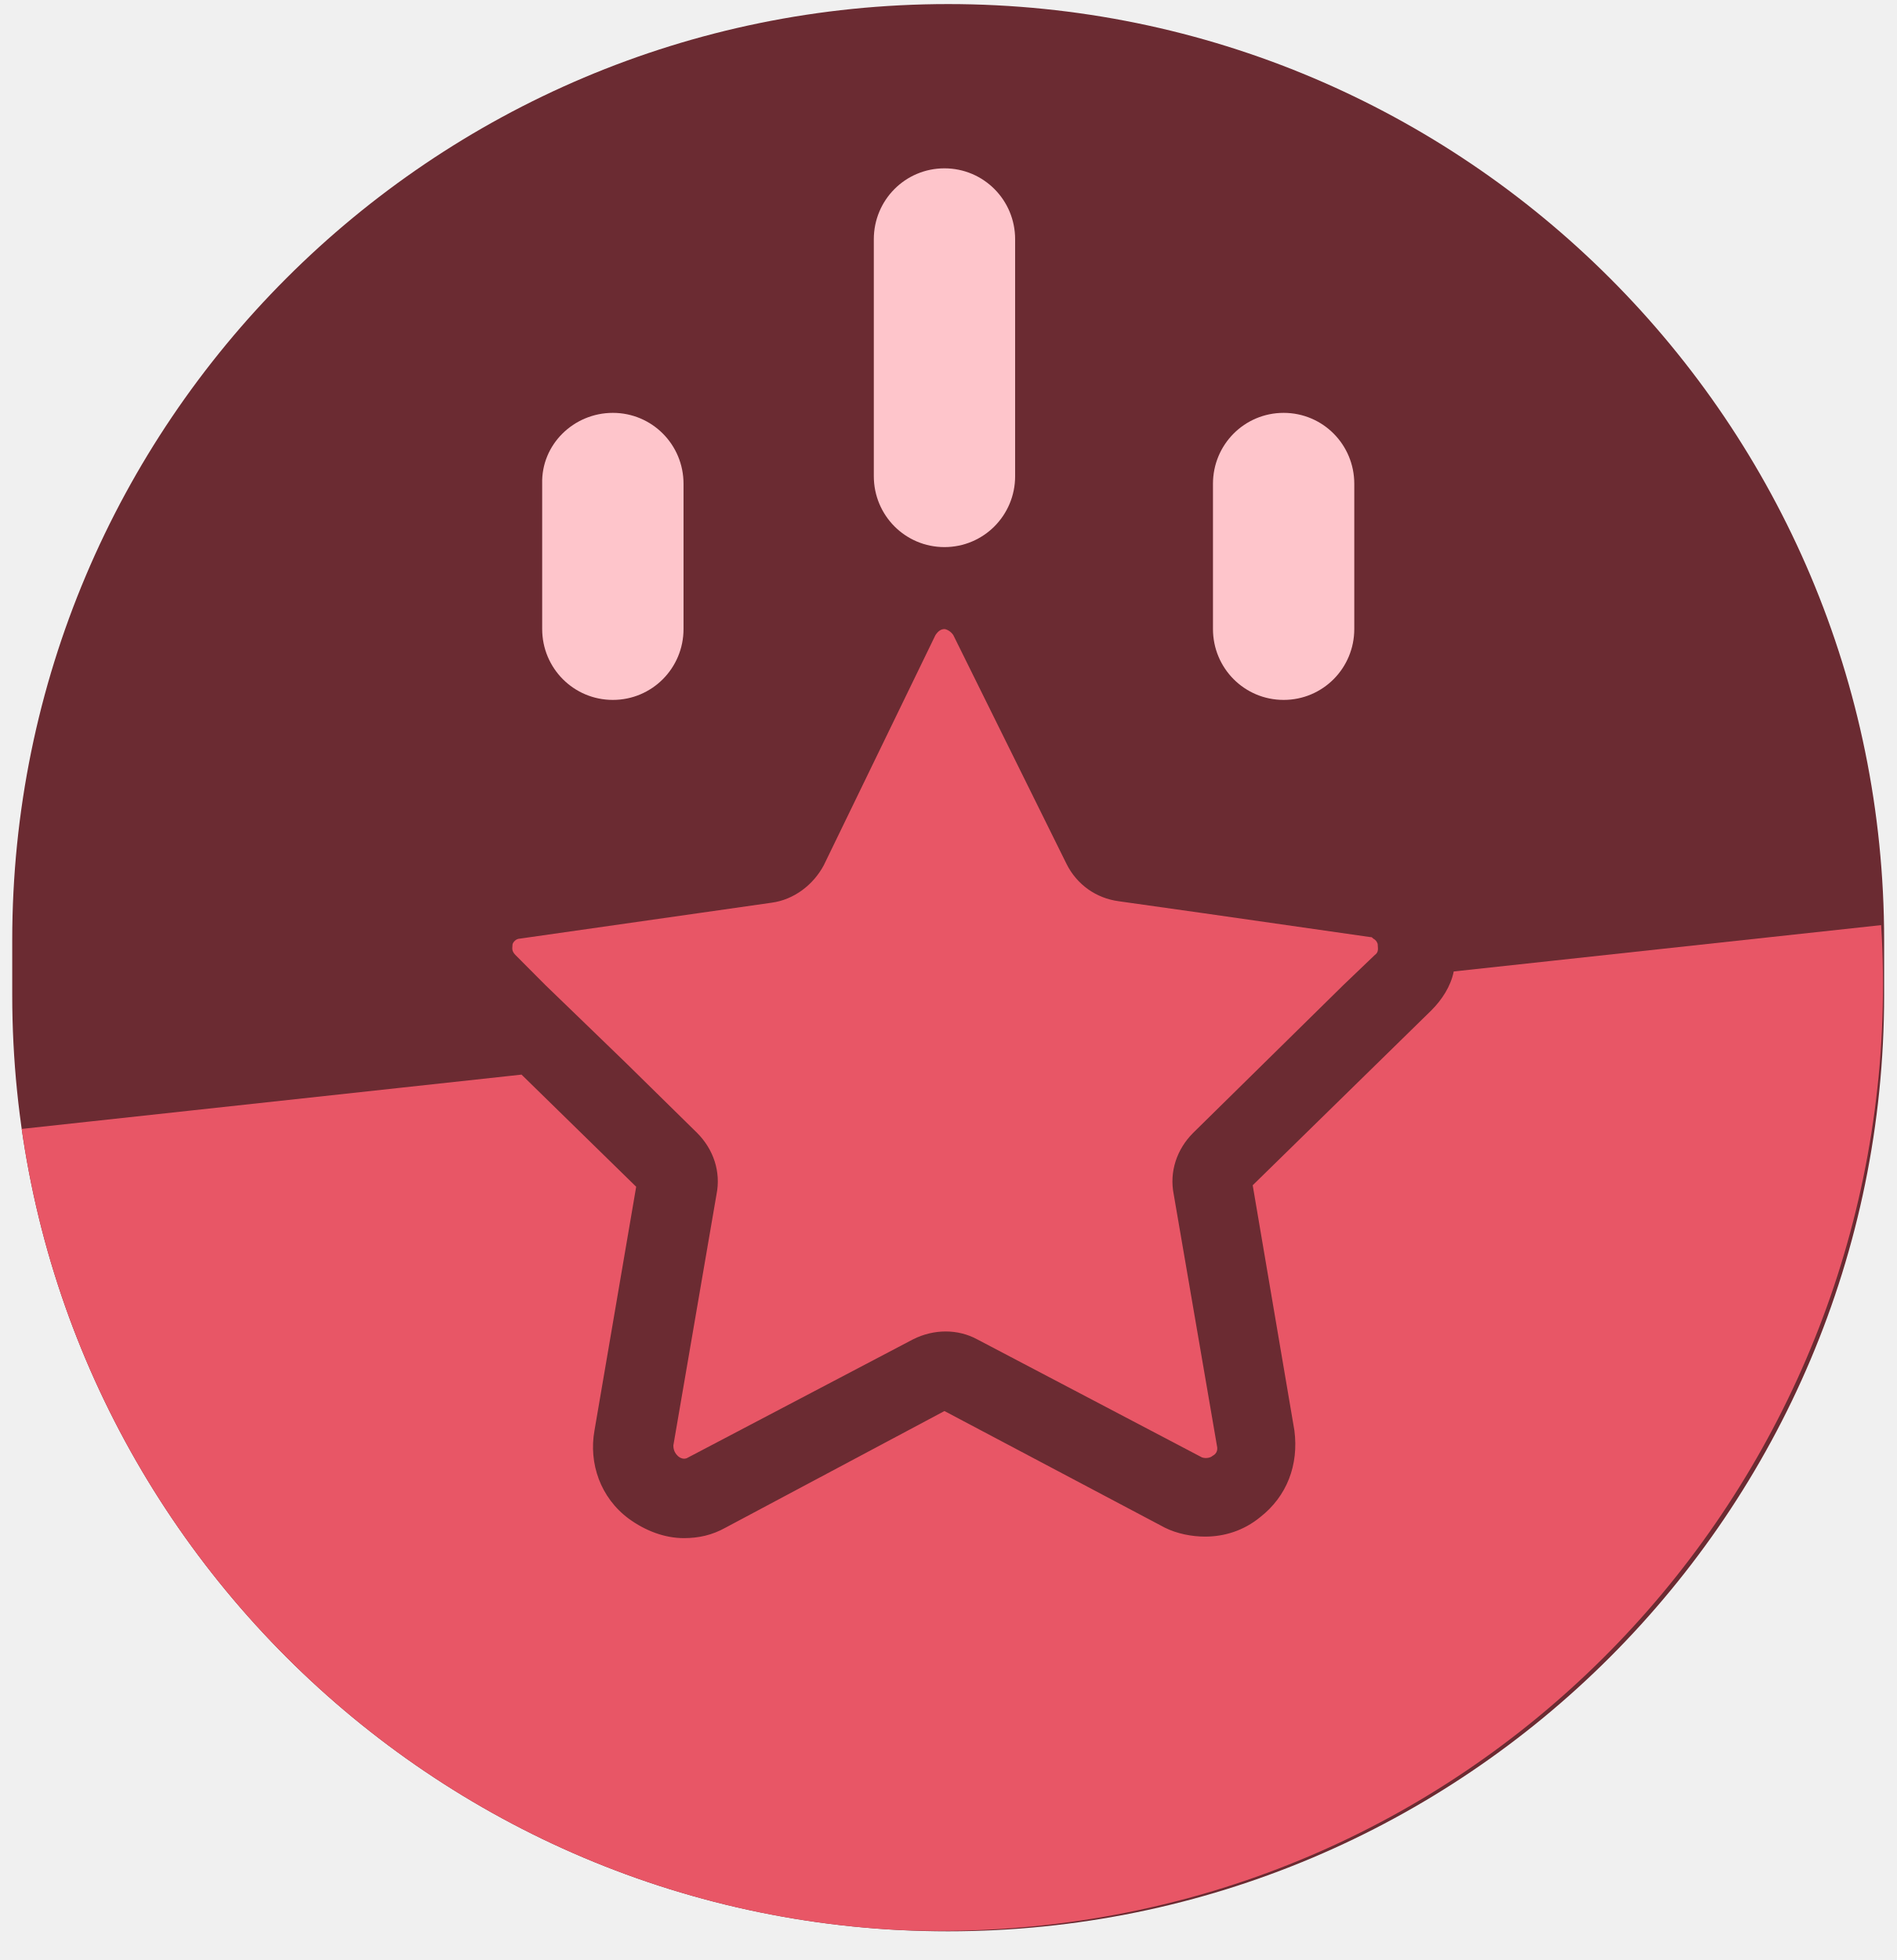
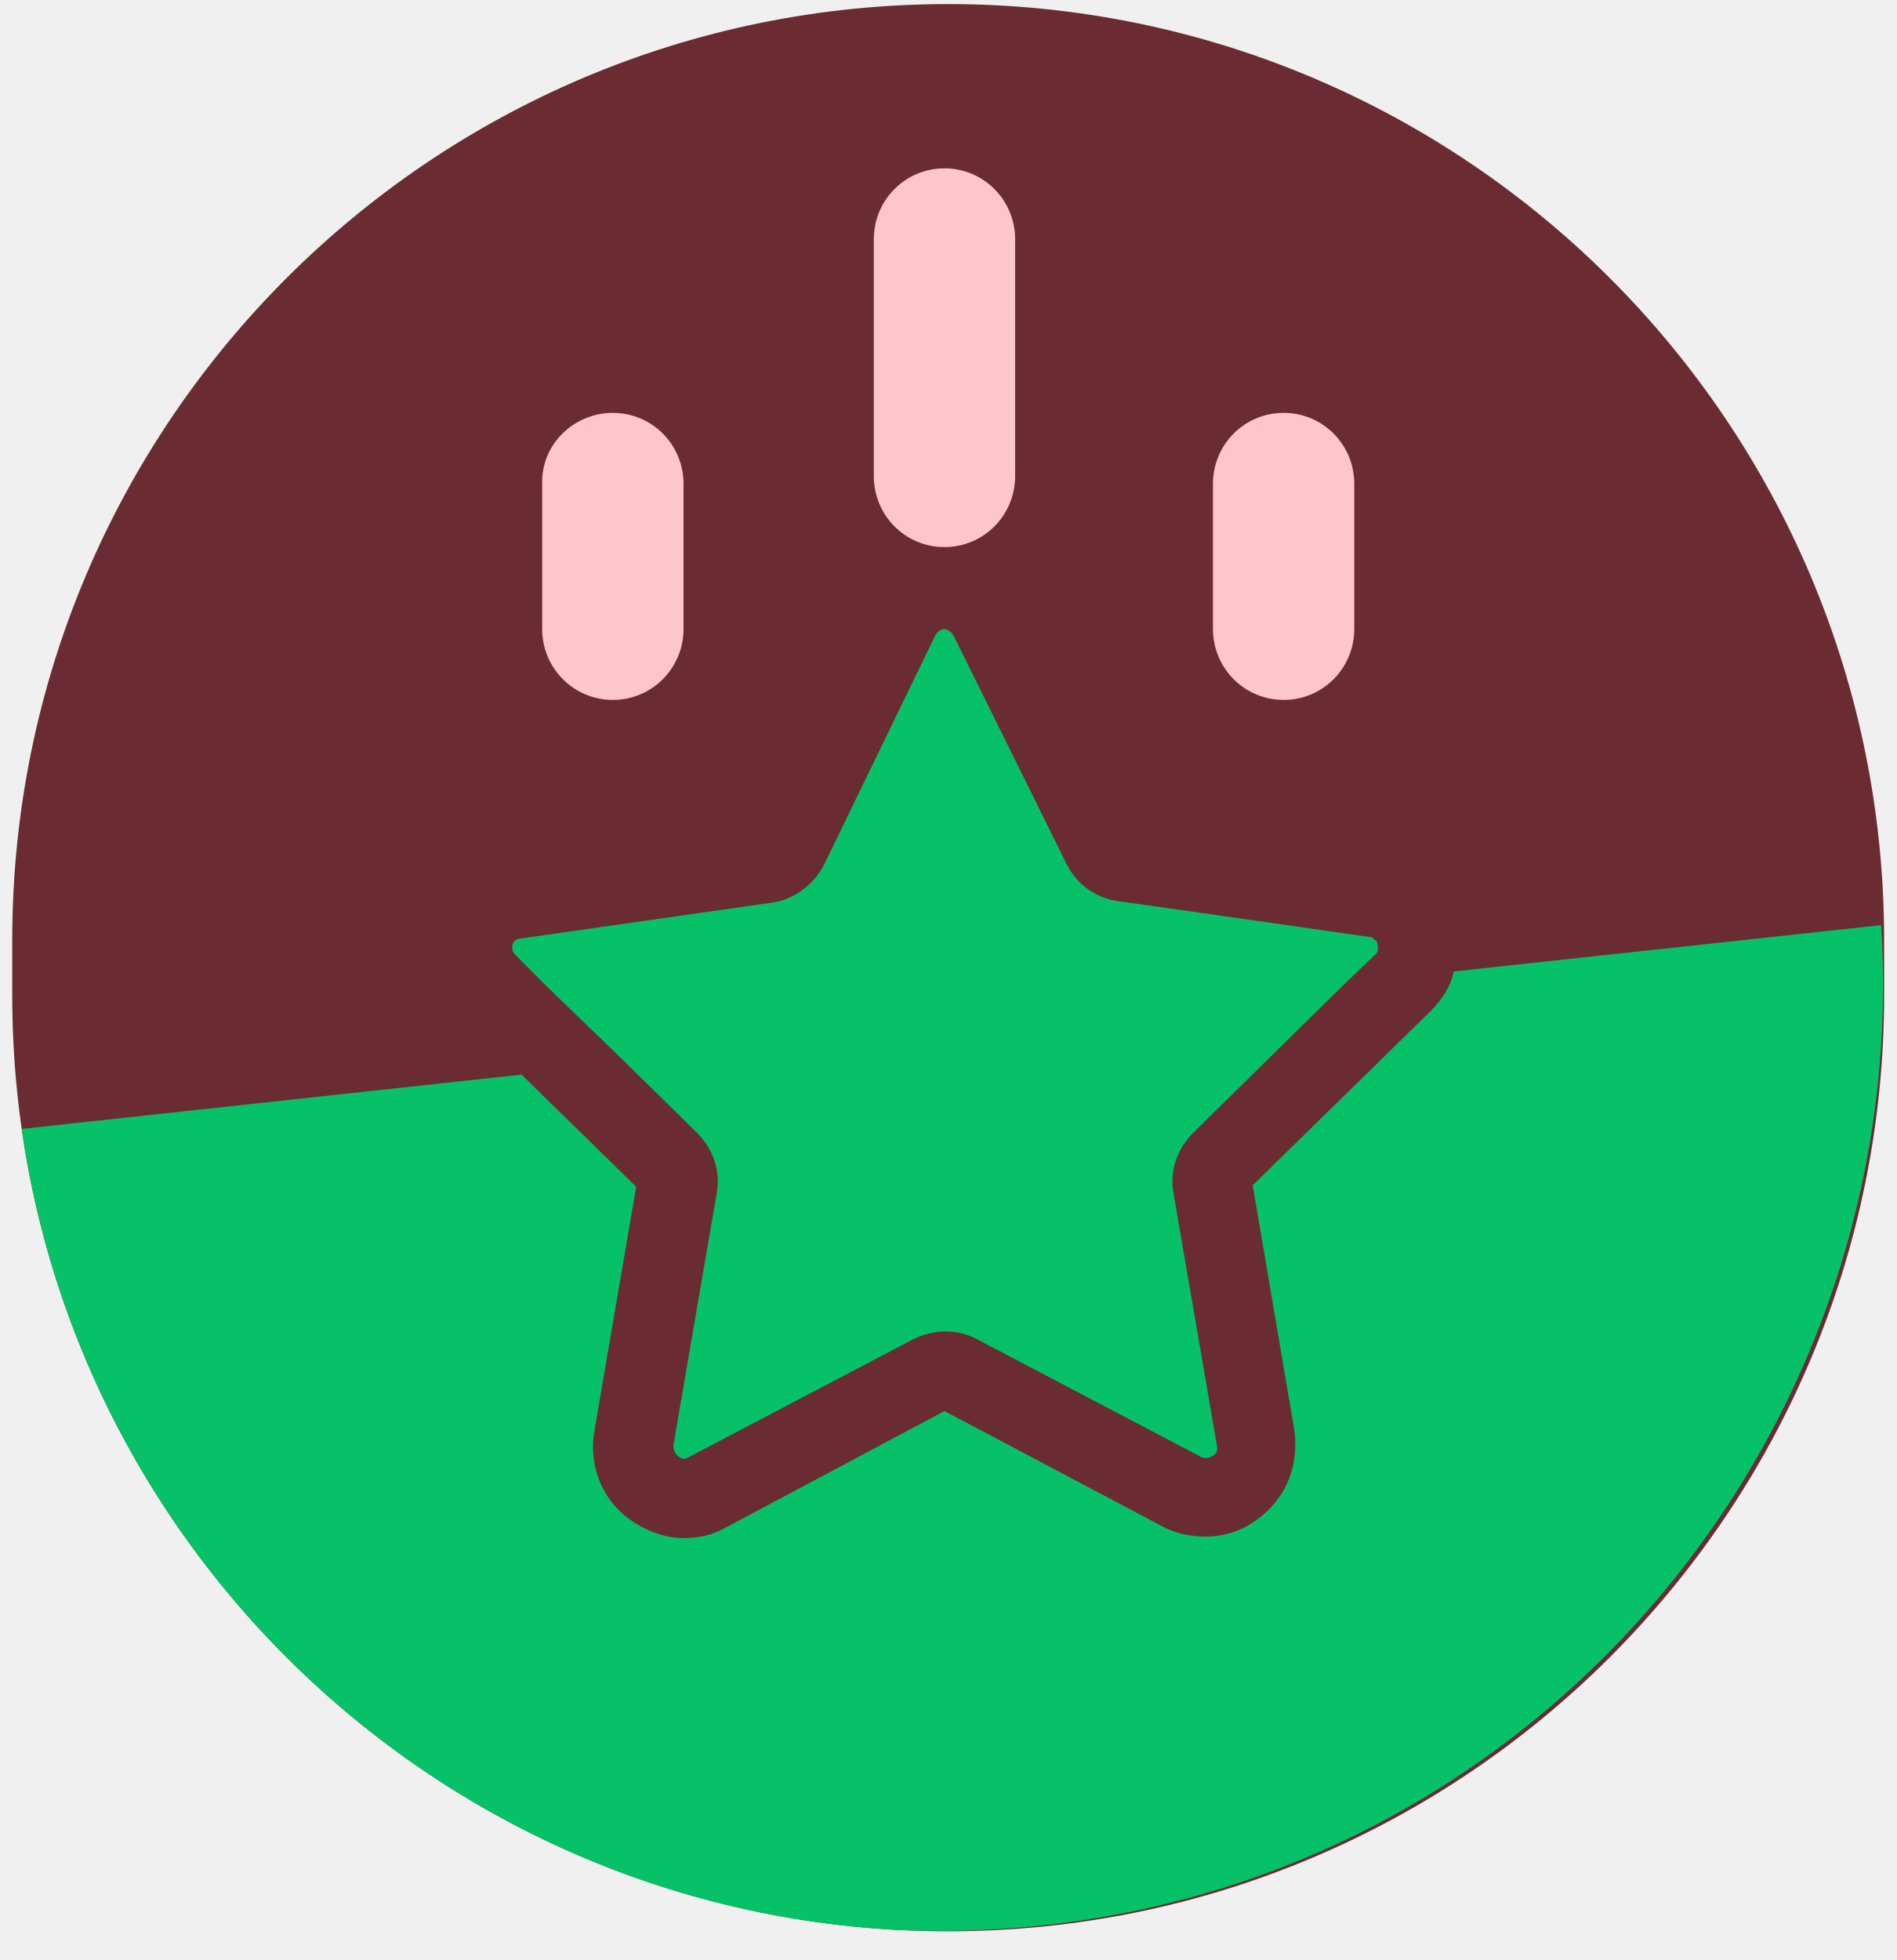
<svg xmlns="http://www.w3.org/2000/svg" width="60" height="62" viewBox="0 0 60 62" fill="none">
  <g clip-path="url(#clip0_12738_15820)">
    <rect x="0.387" y="0.129" width="59.222" height="60.963" rx="29.611" fill="#6B2B32" />
-     <path d="M32.989 60.904C25.074 61.755 17.3 59.485 11.129 54.472C5.287 49.742 1.517 43.121 0.387 35.743L16.5 33.993L20.127 37.54L18.808 45.249C18.62 46.29 18.997 47.378 19.892 48.04C20.41 48.418 21.022 48.655 21.635 48.655C22.106 48.655 22.53 48.56 22.954 48.324L29.88 44.635L36.852 48.324C37.229 48.513 37.701 48.607 38.125 48.607C38.737 48.607 39.349 48.418 39.868 47.992C40.716 47.33 41.093 46.337 40.951 45.249L39.632 37.493L45.286 31.959C45.616 31.628 45.898 31.203 45.992 30.73L59.514 29.264C60.504 45.202 48.867 59.202 32.989 60.904Z" fill="#E85666" />
-     <path d="M43.493 30.211L42.504 31.157L37.745 35.839C37.227 36.359 36.992 37.069 37.133 37.778L38.499 45.724C38.546 45.913 38.452 46.007 38.358 46.055C38.311 46.102 38.169 46.149 38.028 46.102L30.914 42.366C30.302 42.035 29.548 42.035 28.888 42.366L21.774 46.102C21.633 46.197 21.491 46.102 21.444 46.055C21.397 46.007 21.303 45.913 21.303 45.724L22.669 37.778C22.811 37.069 22.575 36.359 22.057 35.839L19.795 33.616L18.523 32.386L17.251 31.157L16.309 30.211C16.168 30.069 16.215 29.974 16.215 29.88C16.215 29.832 16.309 29.691 16.45 29.691L24.412 28.555C25.119 28.461 25.732 27.988 26.061 27.373L29.595 20.09C29.689 19.948 29.783 19.9 29.878 19.9C29.925 19.9 30.066 19.948 30.16 20.09L33.741 27.326C34.071 27.988 34.683 28.413 35.39 28.508L38.075 28.887L43.352 29.643C43.399 29.643 43.399 29.643 43.446 29.691C43.54 29.738 43.587 29.832 43.587 29.88C43.587 29.974 43.635 30.116 43.493 30.211Z" fill="#E85666" />
+     <path d="M32.989 60.904C25.074 61.755 17.3 59.485 11.129 54.472C5.287 49.742 1.517 43.121 0.387 35.743L16.5 33.993L20.127 37.54L18.808 45.249C18.62 46.29 18.997 47.378 19.892 48.04C20.41 48.418 21.022 48.655 21.635 48.655C22.106 48.655 22.53 48.56 22.954 48.324L29.88 44.635L36.852 48.324C37.229 48.513 37.701 48.607 38.125 48.607C38.737 48.607 39.349 48.418 39.868 47.992C40.716 47.33 41.093 46.337 40.951 45.249L39.632 37.493L45.286 31.959C45.616 31.628 45.898 31.203 45.992 30.73L59.514 29.264C60.504 45.202 48.867 59.202 32.989 60.904Z" fill="#06c167" />
+     <path d="M43.493 30.211L42.504 31.157L37.745 35.839C37.227 36.359 36.992 37.069 37.133 37.778L38.499 45.724C38.546 45.913 38.452 46.007 38.358 46.055C38.311 46.102 38.169 46.149 38.028 46.102L30.914 42.366C30.302 42.035 29.548 42.035 28.888 42.366L21.774 46.102C21.633 46.197 21.491 46.102 21.444 46.055C21.397 46.007 21.303 45.913 21.303 45.724L22.669 37.778C22.811 37.069 22.575 36.359 22.057 35.839L19.795 33.616L18.523 32.386L17.251 31.157L16.309 30.211C16.168 30.069 16.215 29.974 16.215 29.88C16.215 29.832 16.309 29.691 16.45 29.691L24.412 28.555C25.119 28.461 25.732 27.988 26.061 27.373L29.595 20.09C29.689 19.948 29.783 19.9 29.878 19.9C29.925 19.9 30.066 19.948 30.16 20.09L33.741 27.326C34.071 27.988 34.683 28.413 35.39 28.508L38.075 28.887L43.352 29.643C43.399 29.643 43.399 29.643 43.446 29.691C43.54 29.738 43.587 29.832 43.587 29.88C43.587 29.974 43.635 30.116 43.493 30.211Z" fill="#06c167" />
    <path d="M29.88 17.306C28.642 17.306 27.645 16.305 27.645 15.062V7.569C27.645 6.326 28.642 5.325 29.88 5.325C31.118 5.325 32.116 6.326 32.116 7.569V15.062C32.116 16.305 31.118 17.306 29.88 17.306Z" fill="#FEC5CB" />
    <path d="M40.611 13.06C41.849 13.06 42.846 14.061 42.846 15.304V19.896C42.846 21.139 41.849 22.14 40.611 22.14C39.372 22.14 38.375 21.139 38.375 19.896V15.304C38.375 14.061 39.372 13.06 40.611 13.06Z" fill="#FEC5CB" />
    <path d="M19.389 13.06C20.627 13.06 21.625 14.061 21.625 15.304V19.896C21.625 21.139 20.627 22.14 19.389 22.14C18.151 22.14 17.153 21.139 17.153 19.896V15.304C17.119 14.061 18.151 13.06 19.389 13.06Z" fill="#FEC5CB" />
  </g>
  <defs>
    <clipPath id="clip0_12738_15820">
      <rect x="0.387" y="0.129" width="59.222" height="60.963" rx="29.611" fill="white" />
    </clipPath>
  </defs>
</svg>
